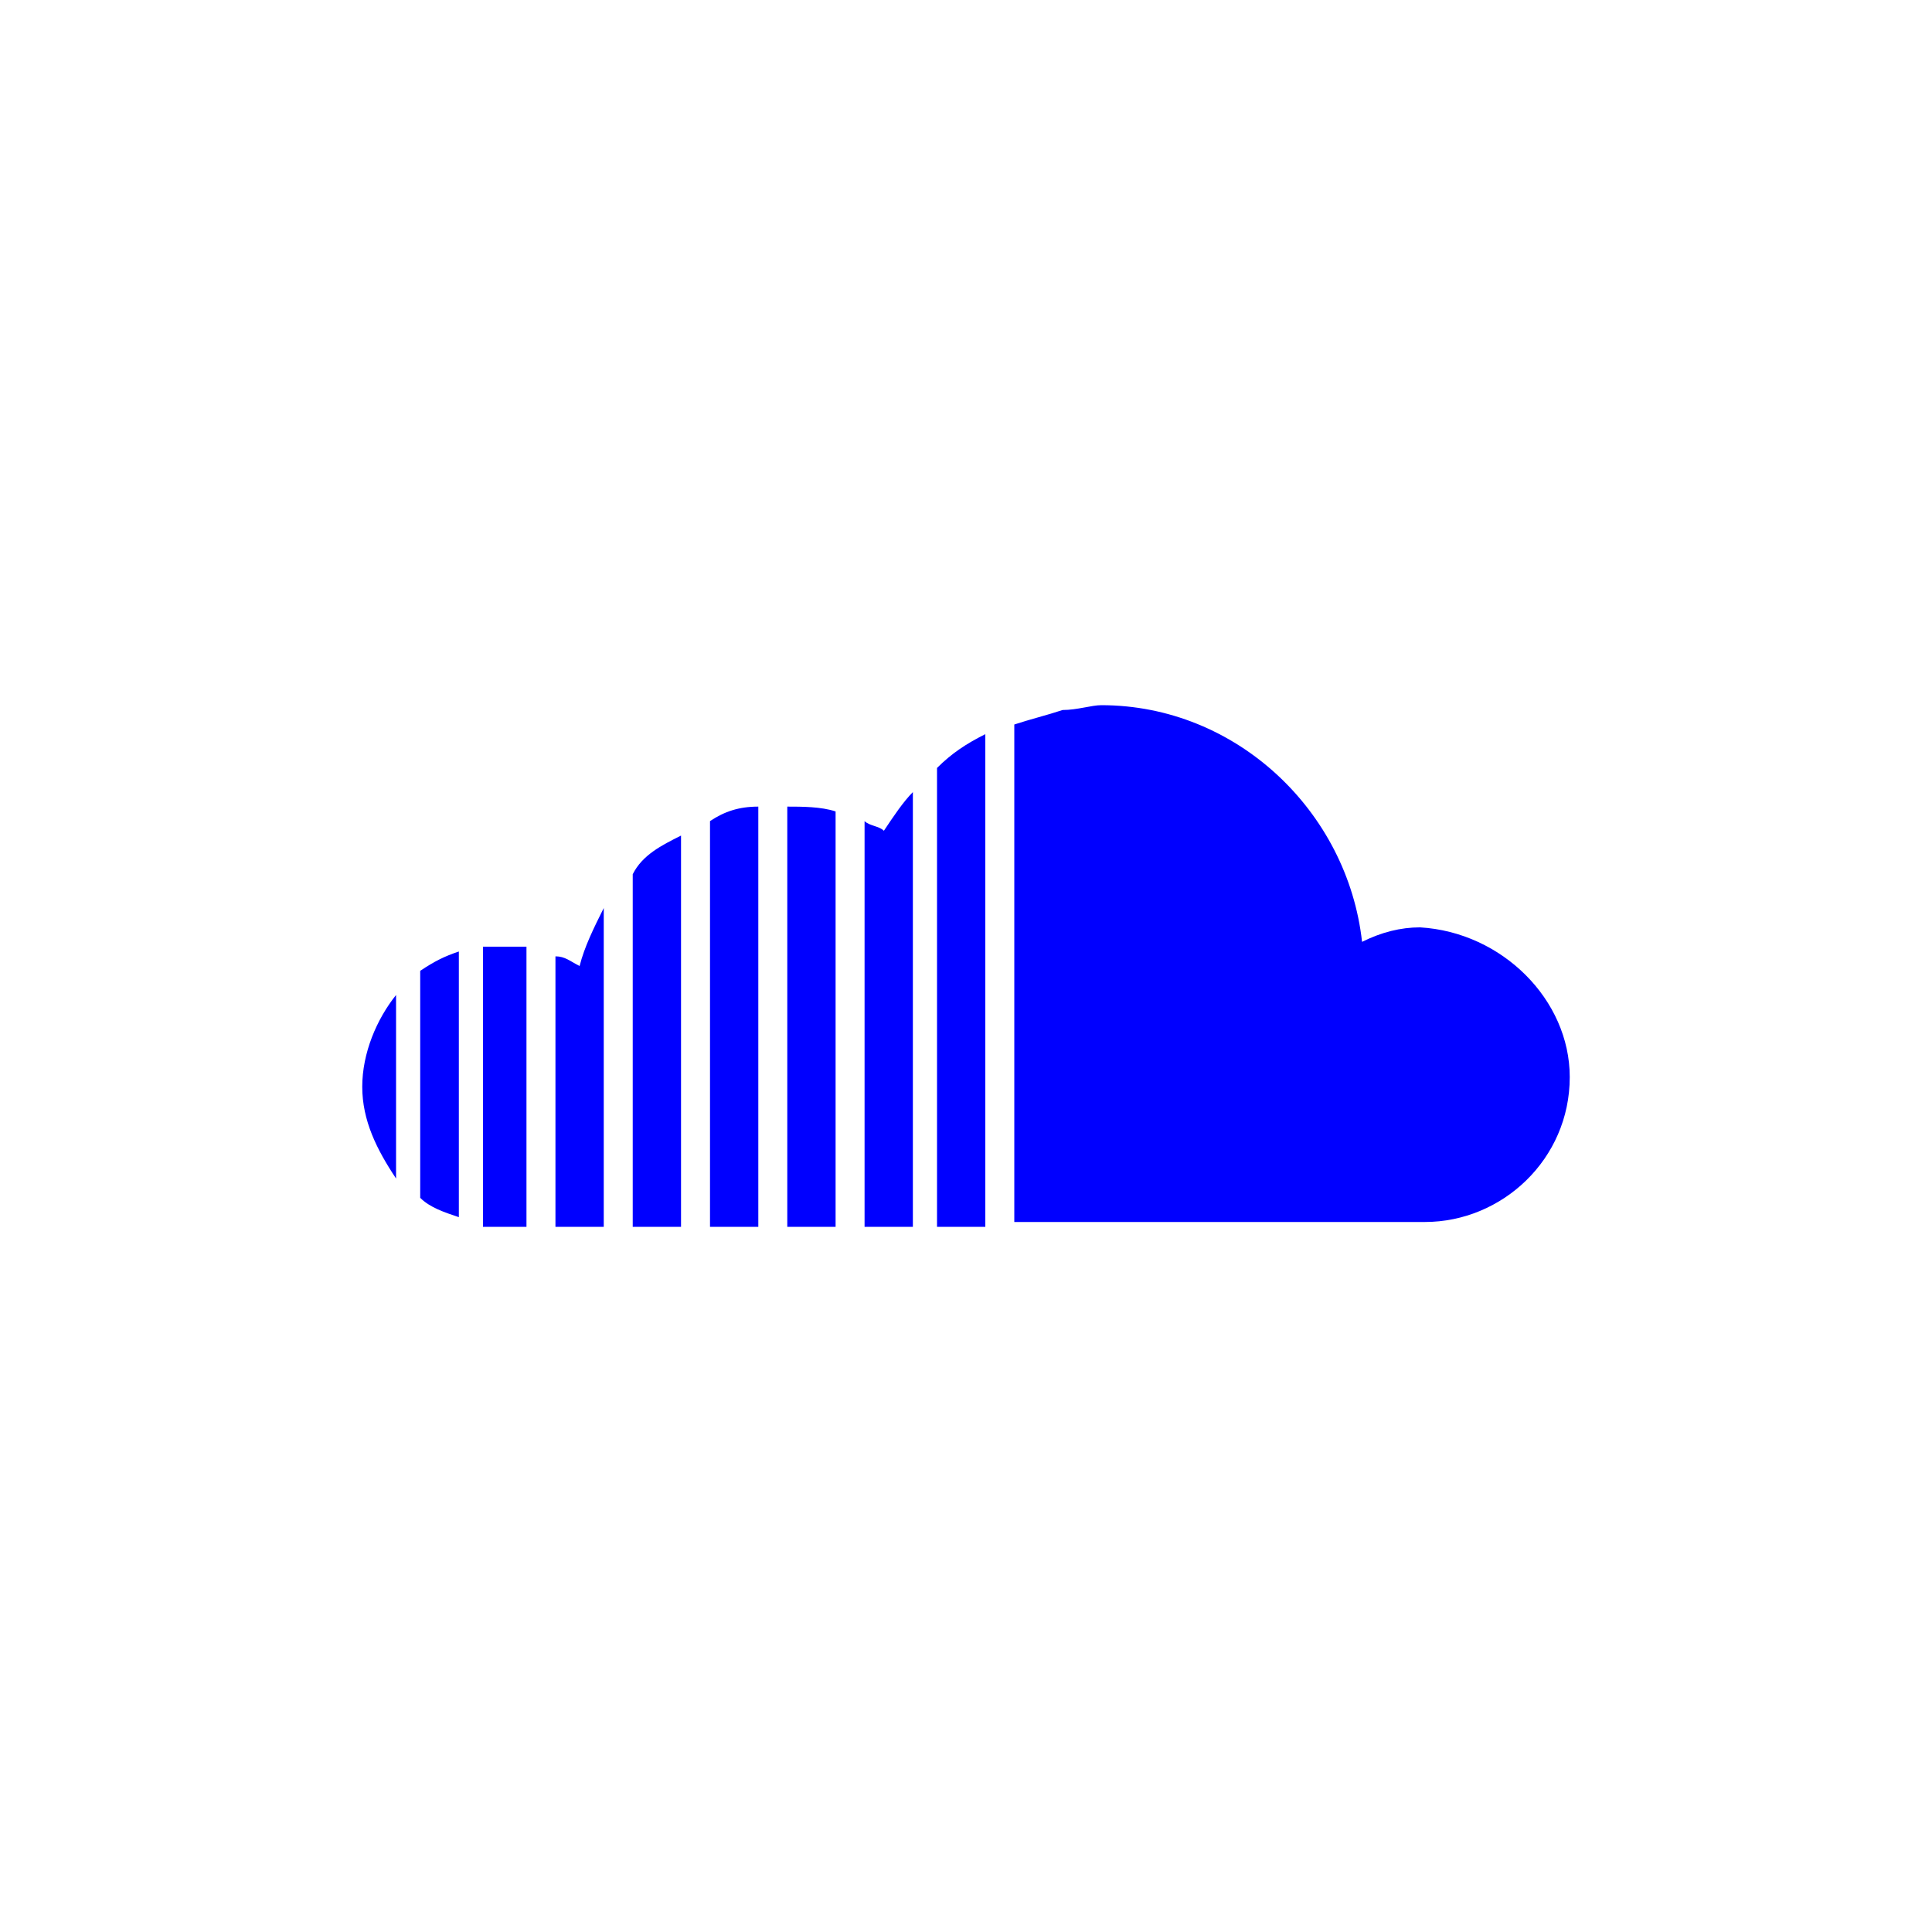
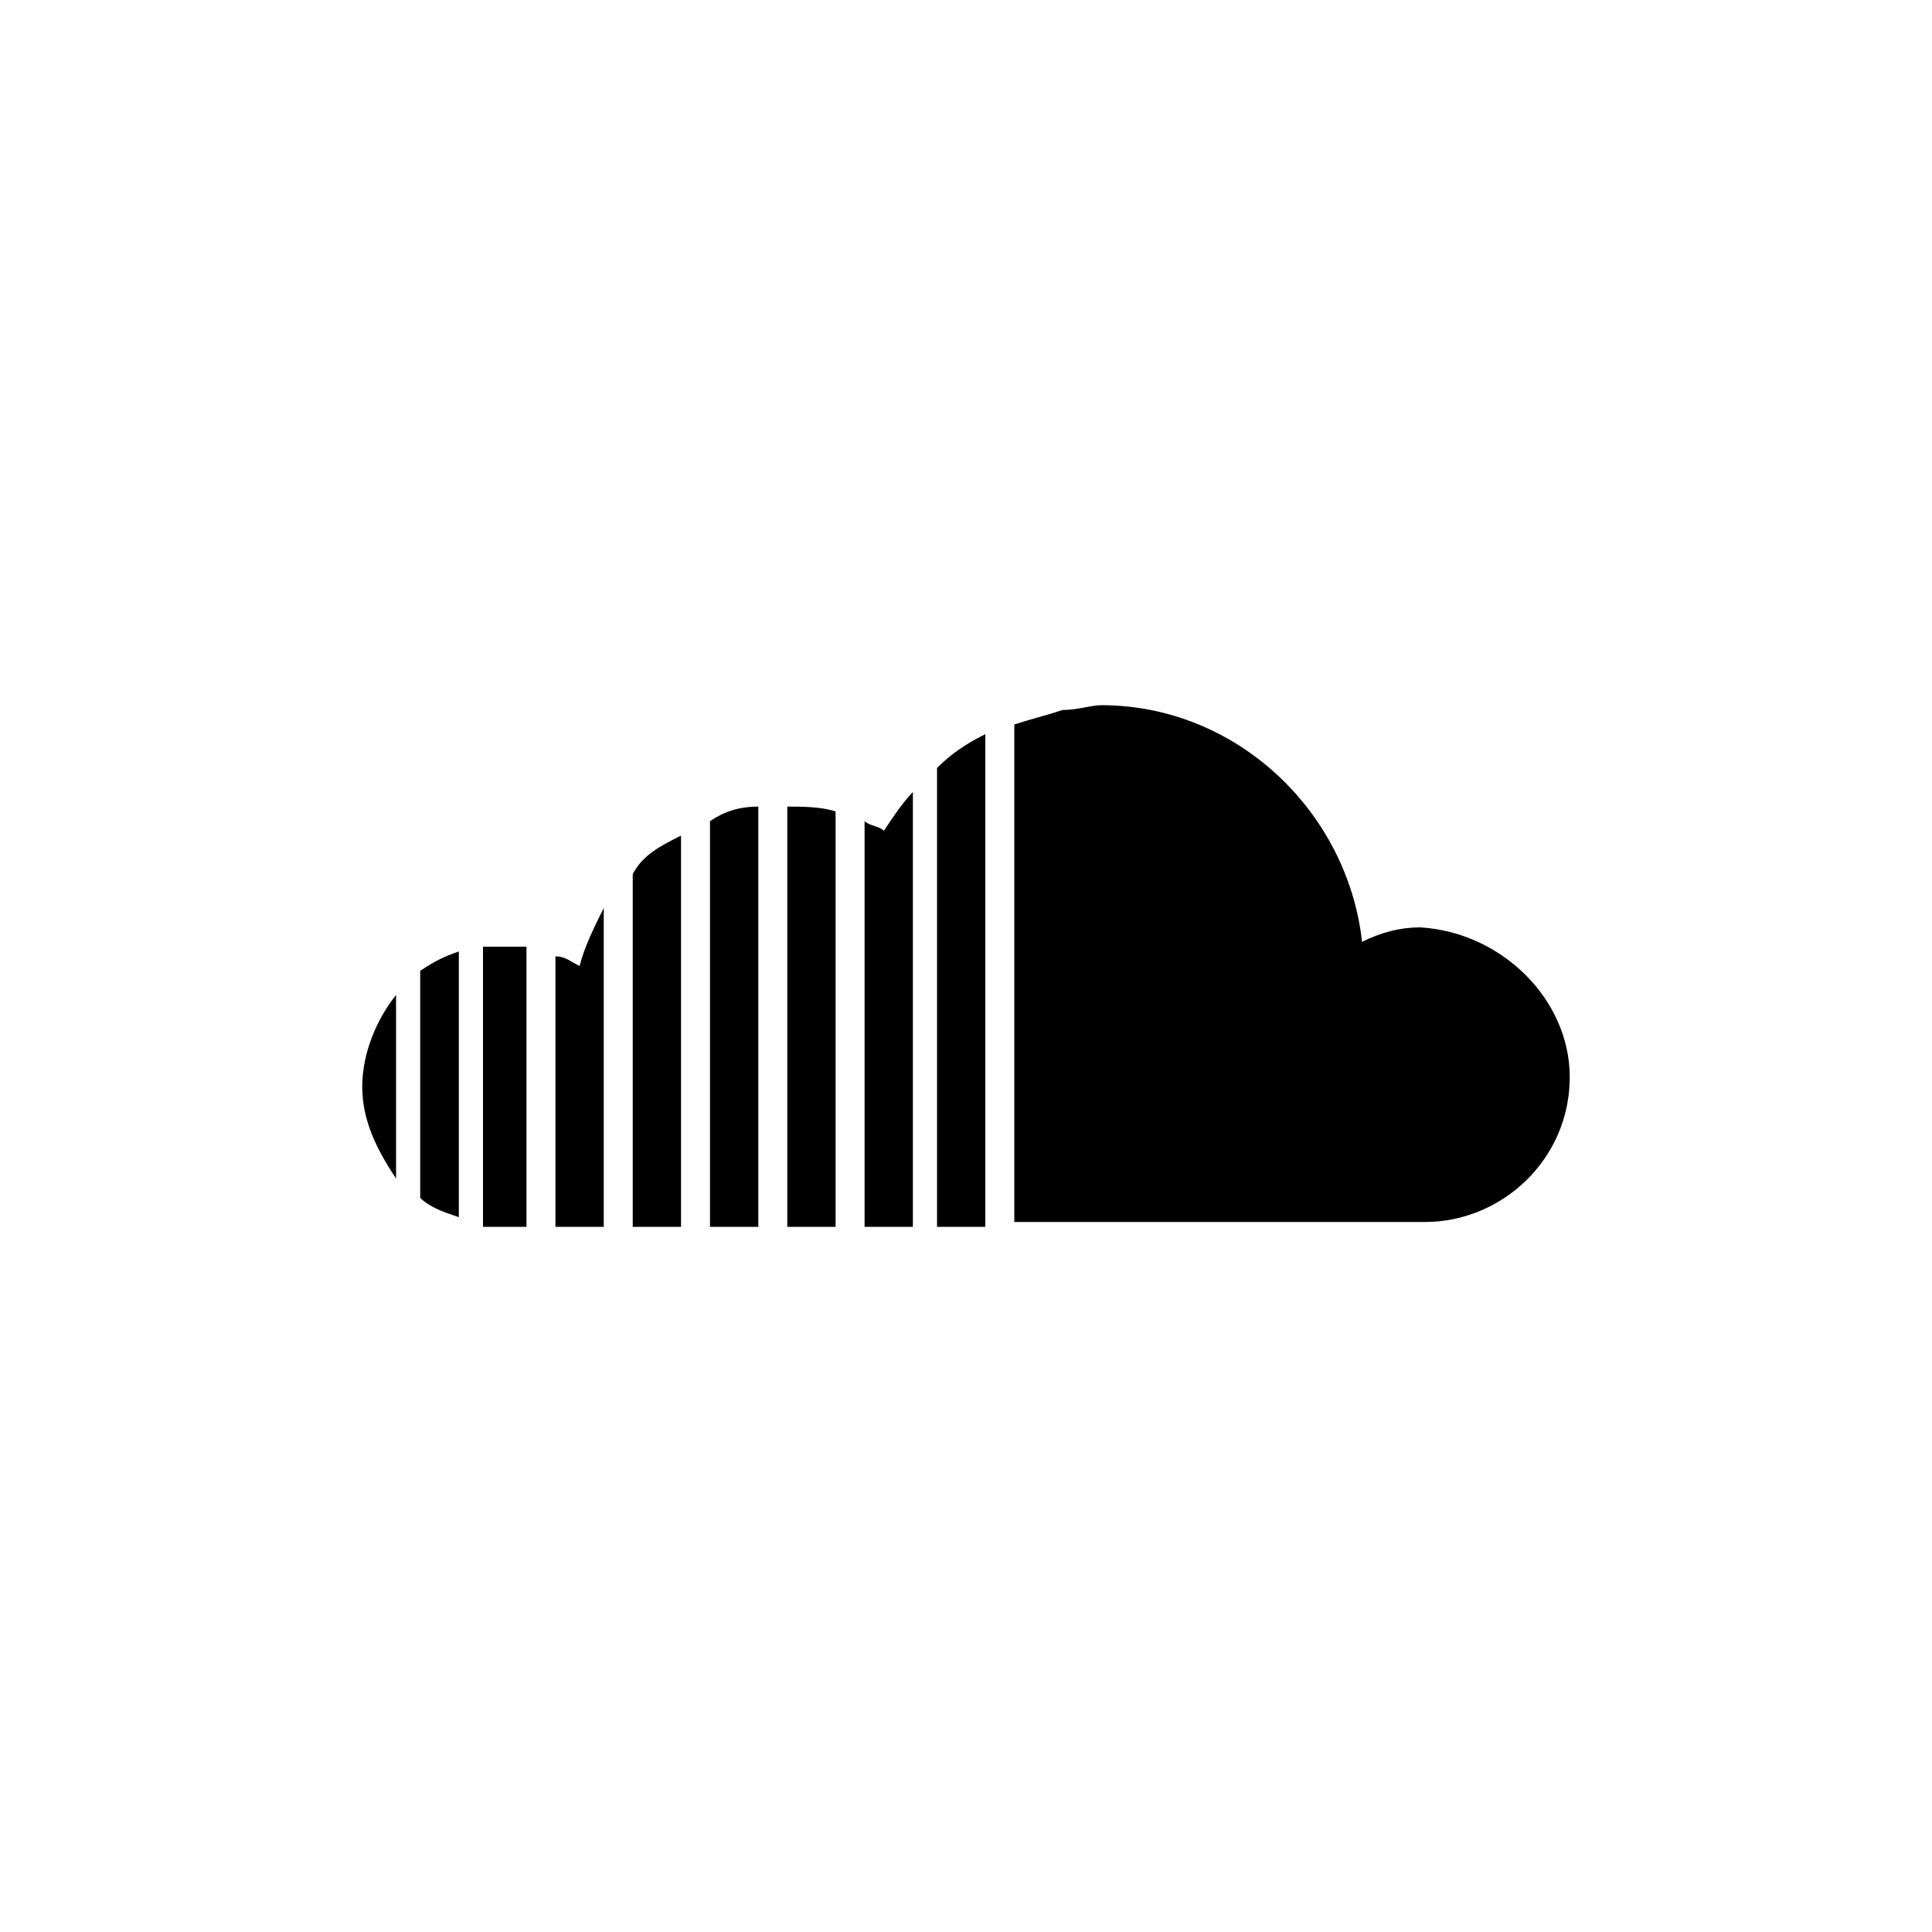
<svg xmlns="http://www.w3.org/2000/svg" version="1.1" id="Layer_1" x="0px" y="0px" width="40px" height="40px" viewBox="0 0 40 40" enable-background="new 0 0 40 40" xml:space="preserve">
-   <path class="bg-color-body--svg" id="soundcloud-icon" d="M32.5,22.3c0,1.7-1.4,3-3,3H21V15c0.3-0.1,0.7-0.2,1-0.3c0.3,0,0.6-0.1,0.8-0.1   c2.8,0,5.1,2.2,5.4,4.9c0.4-0.2,0.8-0.3,1.2-0.3C31.1,19.3,32.5,20.7,32.5,22.3z M17.9,17v8.4h1v-9c-0.2,0.2-0.4,0.5-0.6,0.8   C18.2,17.1,18,17.1,17.9,17z M19.4,25.4h1V15.2c-0.4,0.2-0.7,0.4-1,0.7V25.4z M13.1,18.1v7.3h1v-8.1C13.7,17.5,13.3,17.7,13.1,18.1z    M10,19.6v5.8c0.1,0,0.2,0,0.4,0h0.5v-5.8c-0.2,0-0.3,0-0.5,0C10.3,19.6,10.2,19.6,10,19.6z M8.7,24.8c0.2,0.2,0.5,0.3,0.8,0.4v-5.5   c-0.3,0.1-0.5,0.2-0.8,0.4V24.8z M11.5,19.8v5.6h1v-6.6c-0.2,0.4-0.4,0.8-0.5,1.2C11.8,19.9,11.7,19.8,11.5,19.8z M14.7,25.4h1v-8.7   c-0.4,0-0.7,0.1-1,0.3V25.4z M16.3,25.4h1v-8.6c-0.3-0.1-0.7-0.1-1-0.1V25.4L16.3,25.4z M8.2,24.4v-3.8c-0.4,0.5-0.7,1.2-0.7,1.9   C7.5,23.2,7.8,23.8,8.2,24.4z" fill="blue" />
+   <path class="bg-color-body--svg" id="soundcloud-icon" d="M32.5,22.3c0,1.7-1.4,3-3,3H21V15c0.3-0.1,0.7-0.2,1-0.3c0.3,0,0.6-0.1,0.8-0.1   c2.8,0,5.1,2.2,5.4,4.9c0.4-0.2,0.8-0.3,1.2-0.3C31.1,19.3,32.5,20.7,32.5,22.3z M17.9,17v8.4h1v-9c-0.2,0.2-0.4,0.5-0.6,0.8   C18.2,17.1,18,17.1,17.9,17z M19.4,25.4h1V15.2c-0.4,0.2-0.7,0.4-1,0.7V25.4z M13.1,18.1v7.3h1v-8.1C13.7,17.5,13.3,17.7,13.1,18.1z    M10,19.6v5.8c0.1,0,0.2,0,0.4,0h0.5v-5.8c-0.2,0-0.3,0-0.5,0C10.3,19.6,10.2,19.6,10,19.6z M8.7,24.8c0.2,0.2,0.5,0.3,0.8,0.4v-5.5   c-0.3,0.1-0.5,0.2-0.8,0.4V24.8z M11.5,19.8v5.6h1v-6.6c-0.2,0.4-0.4,0.8-0.5,1.2C11.8,19.9,11.7,19.8,11.5,19.8z M14.7,25.4h1v-8.7   c-0.4,0-0.7,0.1-1,0.3V25.4z M16.3,25.4h1v-8.6c-0.3-0.1-0.7-0.1-1-0.1V25.4L16.3,25.4z M8.2,24.4v-3.8c-0.4,0.5-0.7,1.2-0.7,1.9   C7.5,23.2,7.8,23.8,8.2,24.4z" fill="black" />
</svg>
